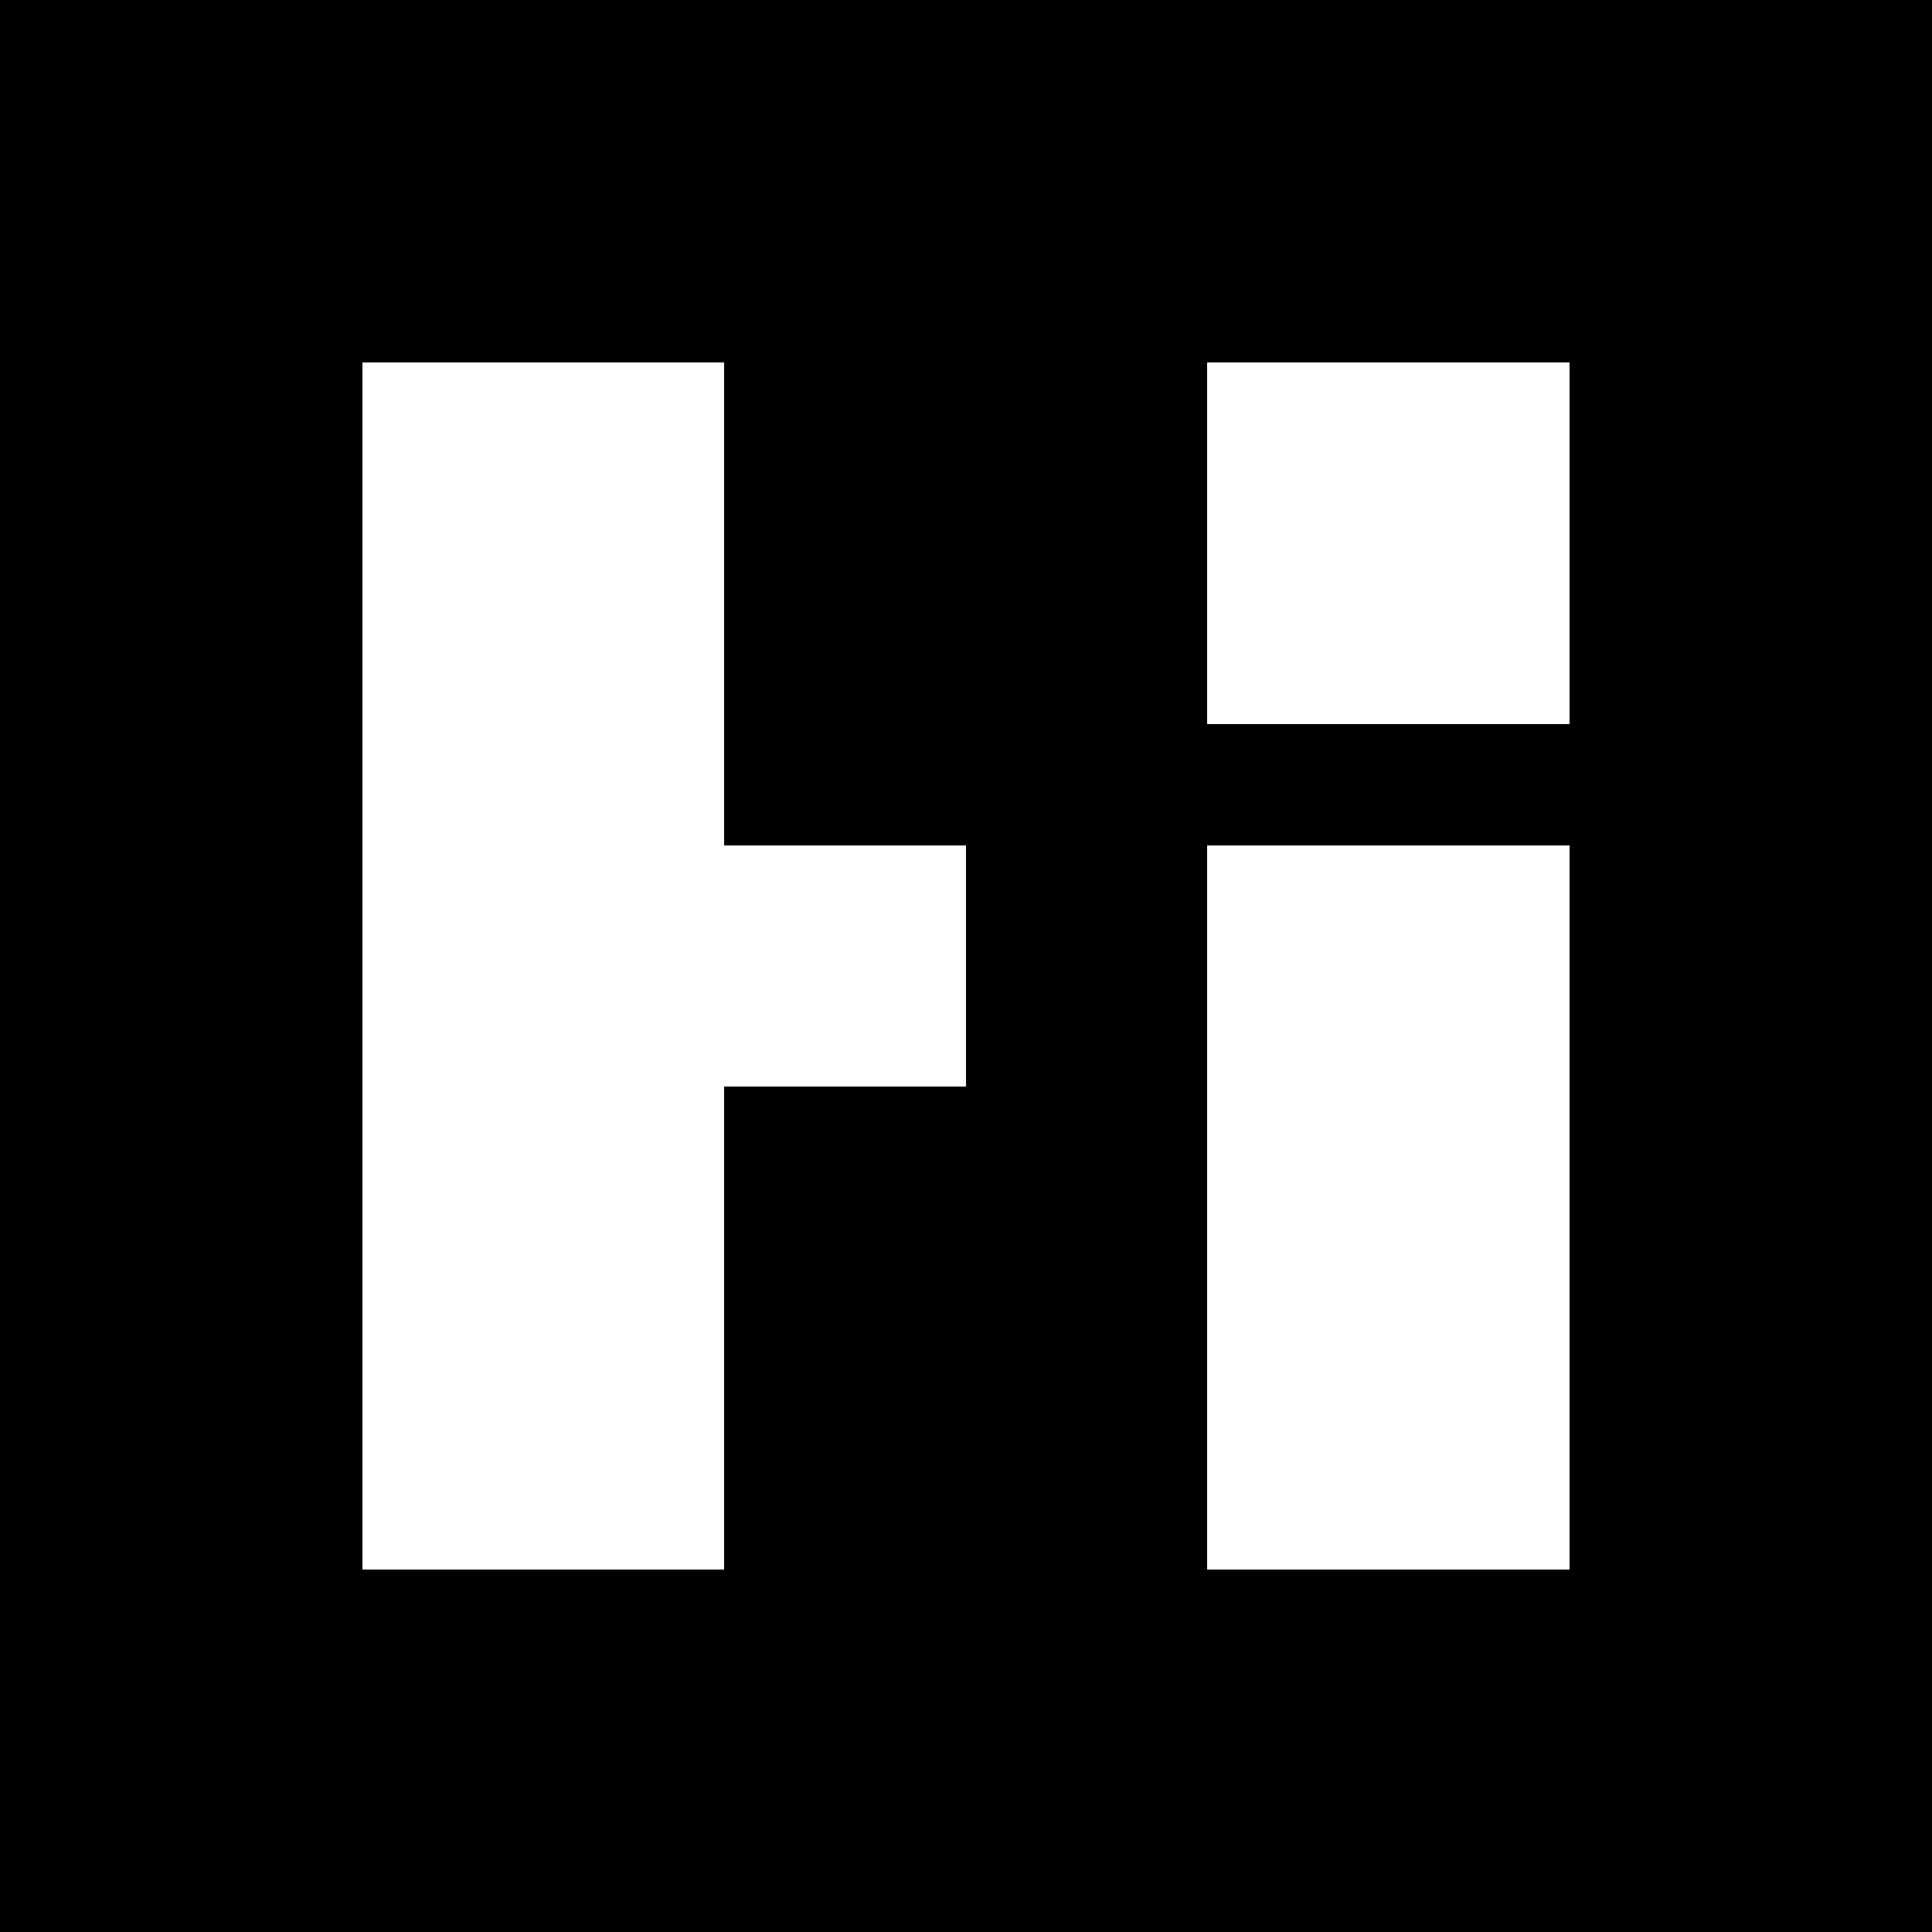
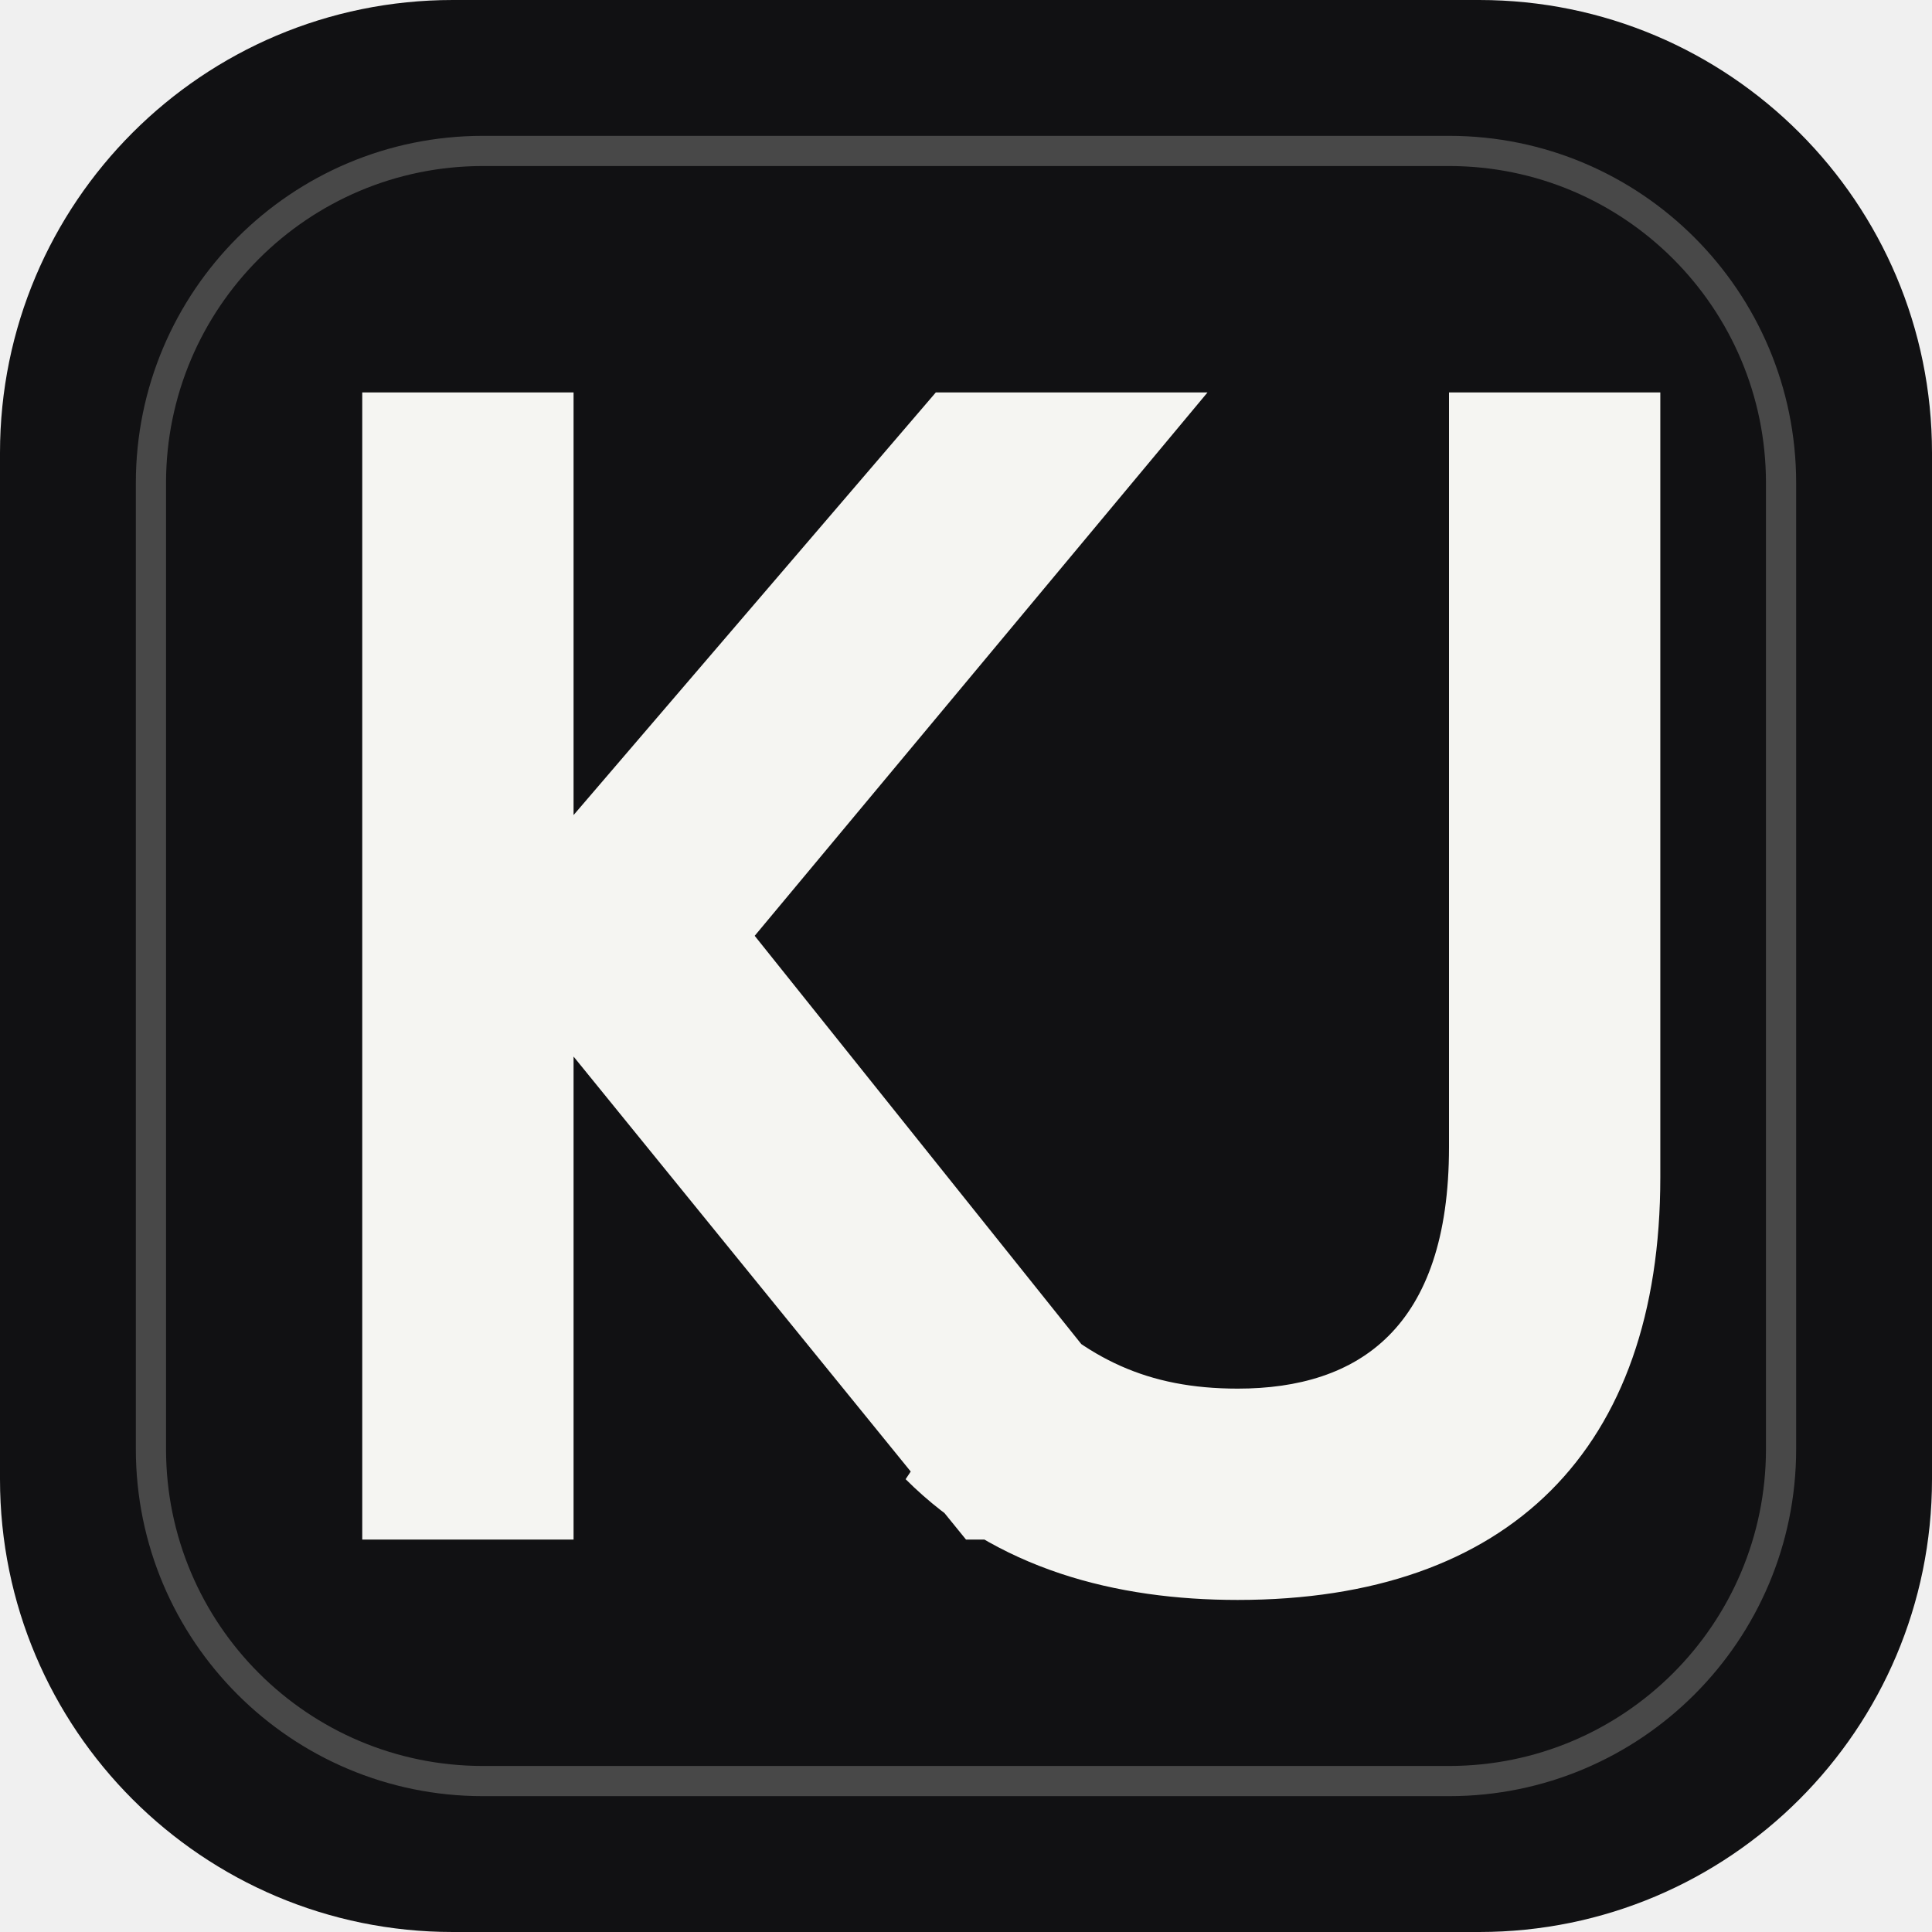
- <svg xmlns="http://www.w3.org/2000/svg" viewBox="0 0 16 16" shape-rendering="crispEdges">
-   <rect width="16" height="16" fill="#000" />
-   <path fill="#fff" d="M3 3h3v10H3zM6 7h2v2H6zM10 3h3v3h-3zM10 7h3v6h-3z" />
+ <svg xmlns="http://www.w3.org/2000/svg" viewBox="0 0 64 64" role="img" aria-label="KJ monogram">
+   <rect width="64" height="64" rx="15" fill="#111113" />
+   <rect x="5" y="5" width="54" height="54" rx="11" fill="none" stroke="#f5f5f2" stroke-opacity=".24" />
+   <path fill="#f5f5f2" d="M12 13h7v14l12-14h9L25 31l16 20h-9L19 35v16h-7zM48 13h7v26c0 9-5 14-14 14-4 0-8-1-11-4l4-6c2 2 4 3 7 3 4 0 7-2 7-8z" />
</svg>
